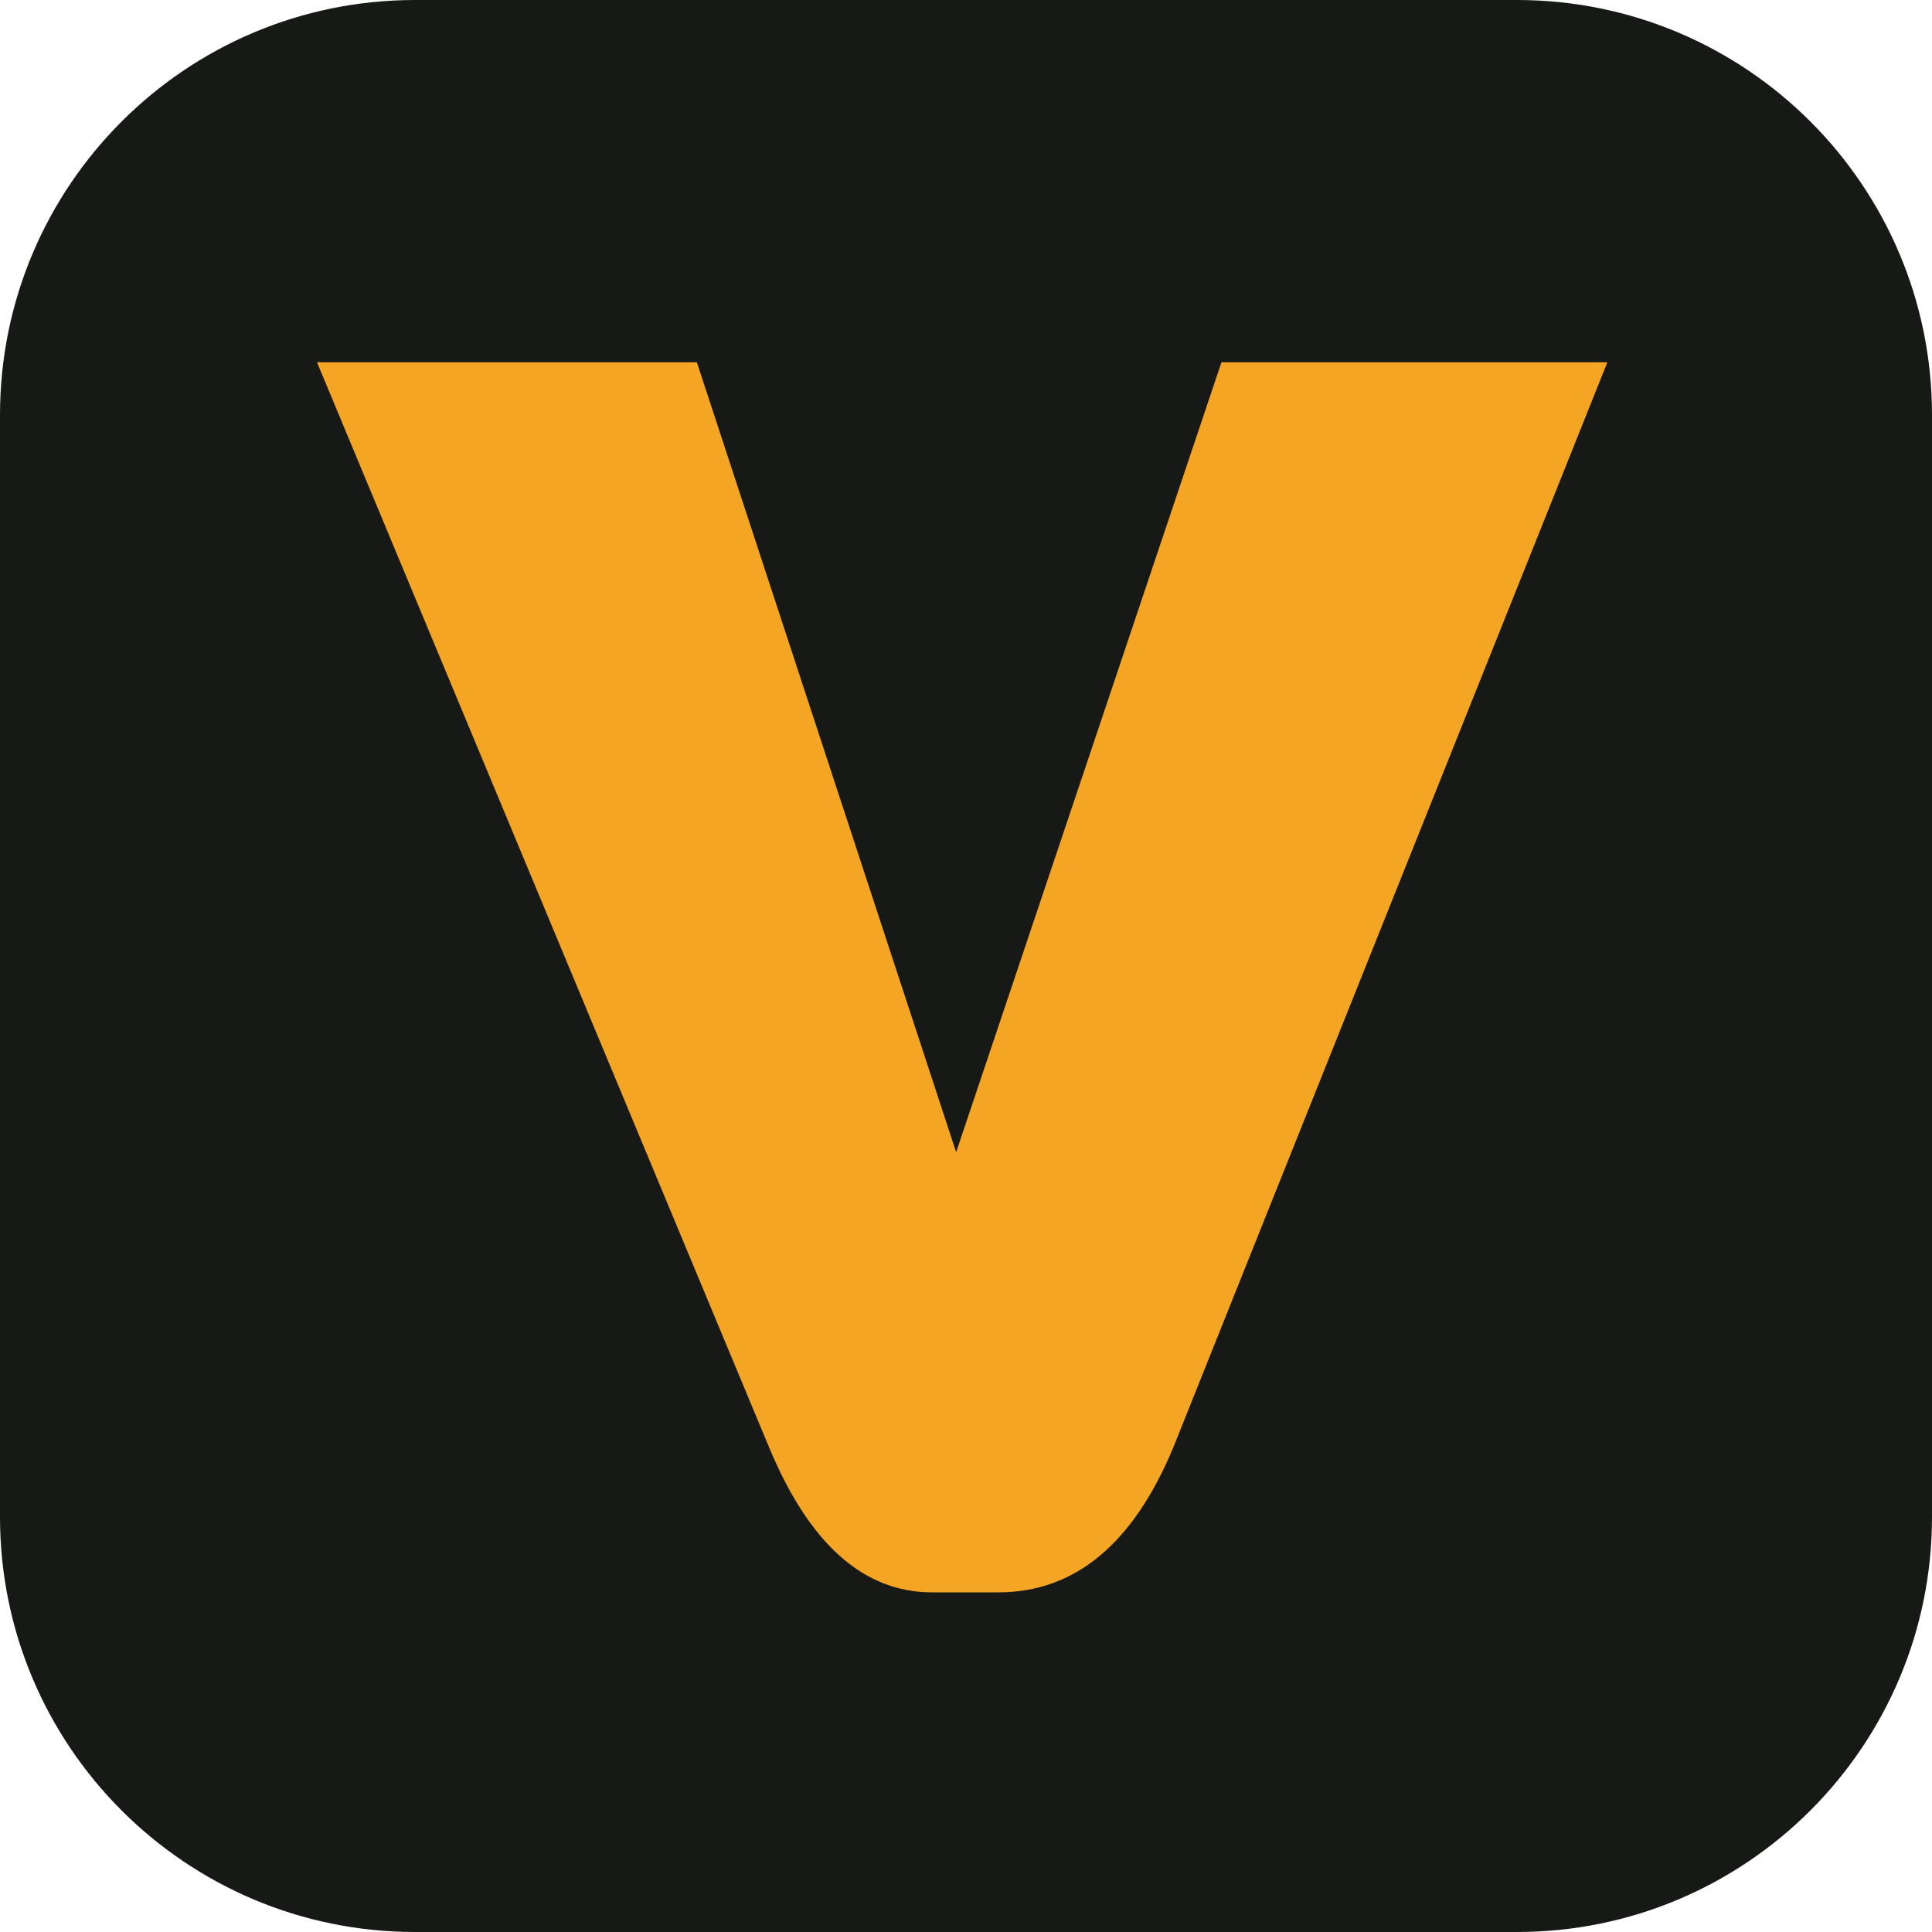
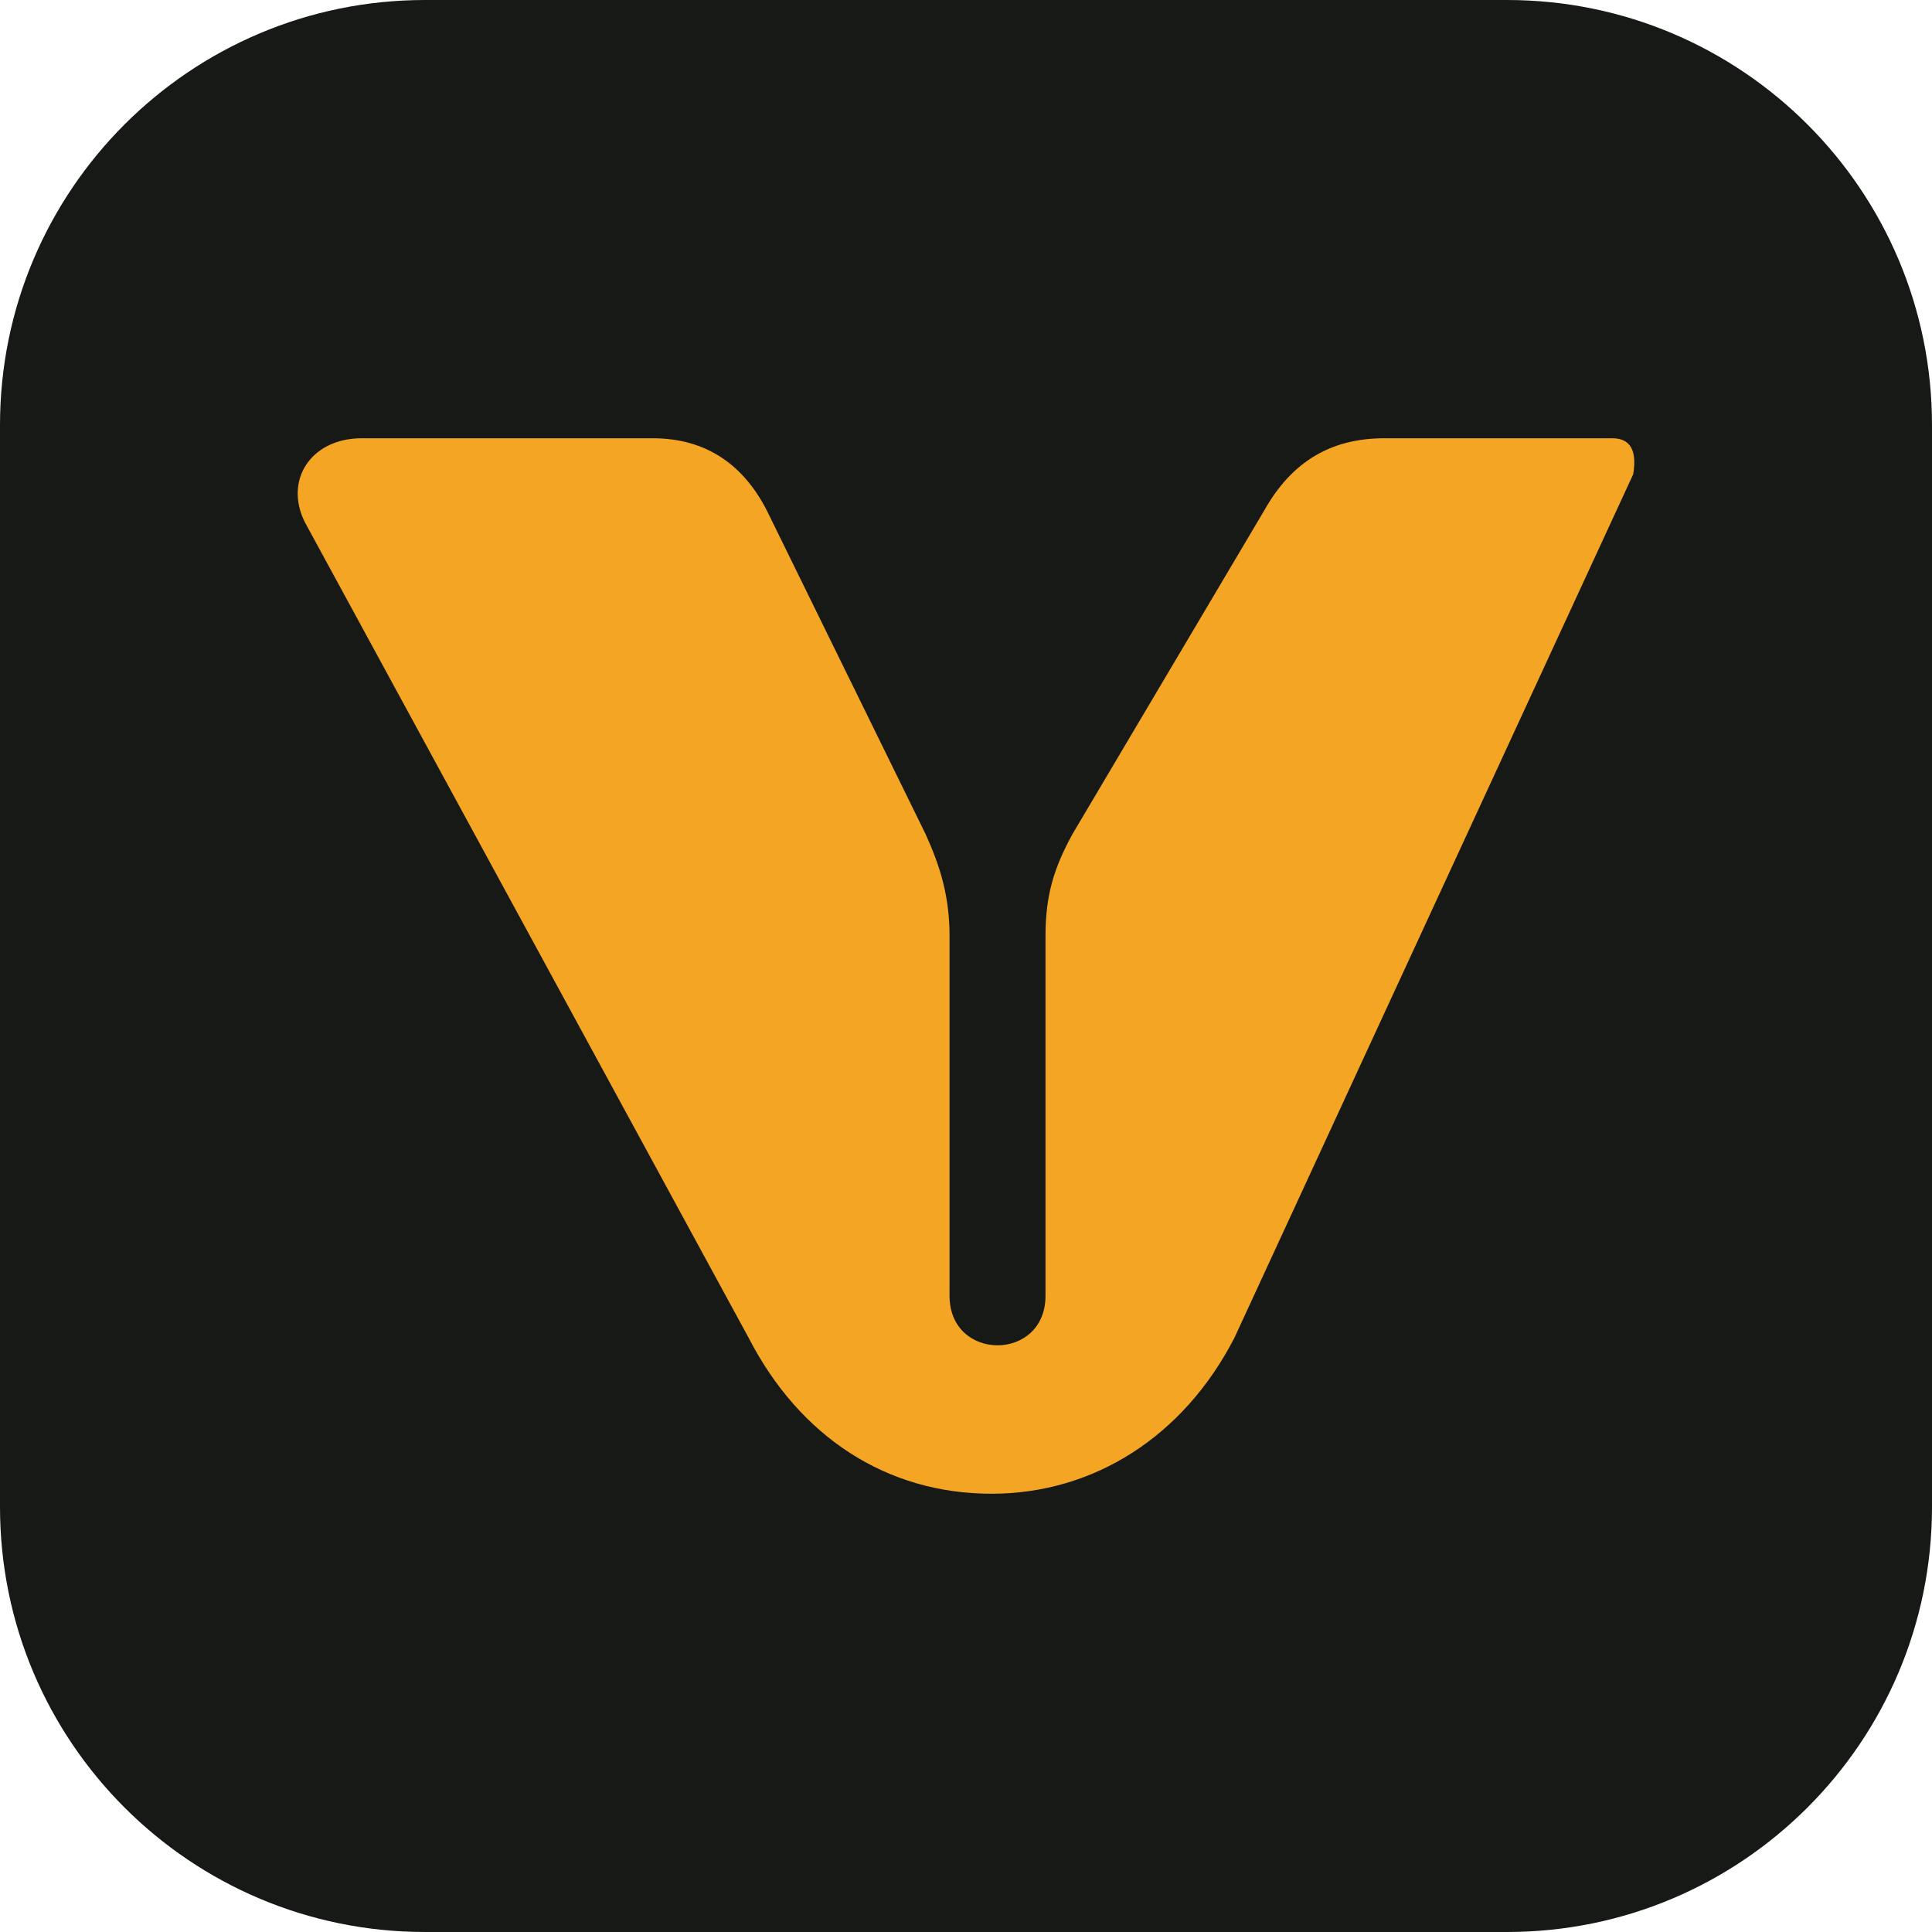
<svg xmlns="http://www.w3.org/2000/svg" width="512" height="512" viewBox="0 0 1024 1024">
-   <rect width="1024" height="1024" rx="220" fill="#161915" />
-   <path transform="translate(168 192) scale(3.196)" d="M0 0 H63 L106 131 L150 0 H214 L142 180 Q132 204 113 204 H102 Q85 204 75 180 Z" fill="#F5A524" />
+   <rect width="1024" height="1024" rx="225.28" fill="#161915" />
+   <path fill="#F5A524" transform="translate(156.8143 232.2857) scale(1.589286)" d="M 22,0 H 119 C 137,0 150,9 158,26 L 210,132 C 215,143 218,153 218,166 V 286 C 218,308 250,308 250,286 V 166 C 250,152 253,143 259,132 L 323,24 C 332,8 345,0 363,0 H 439 Q 448,0 446,12 L 313,300 C 296,333 266,352 232,352 C 197,352 168,333 151,300 L 3,28 C -4,14 5,0 22,0 Z" />
</svg>
